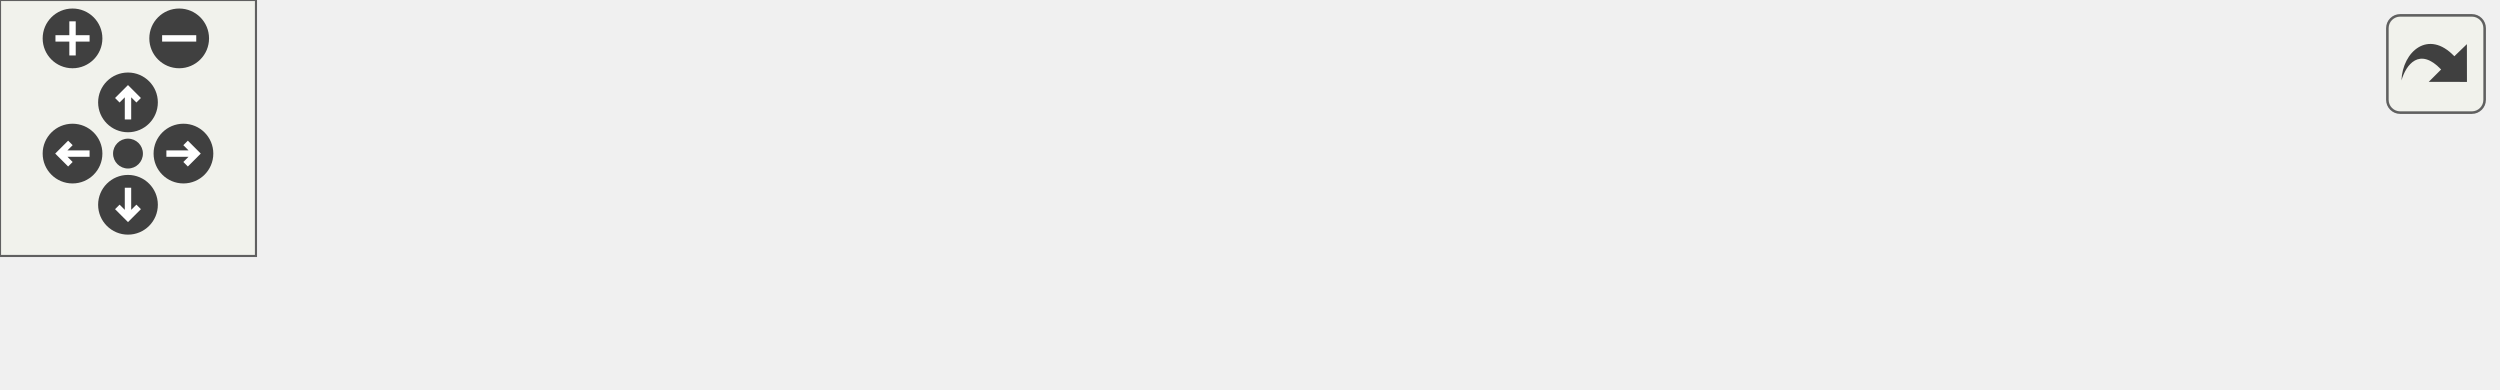
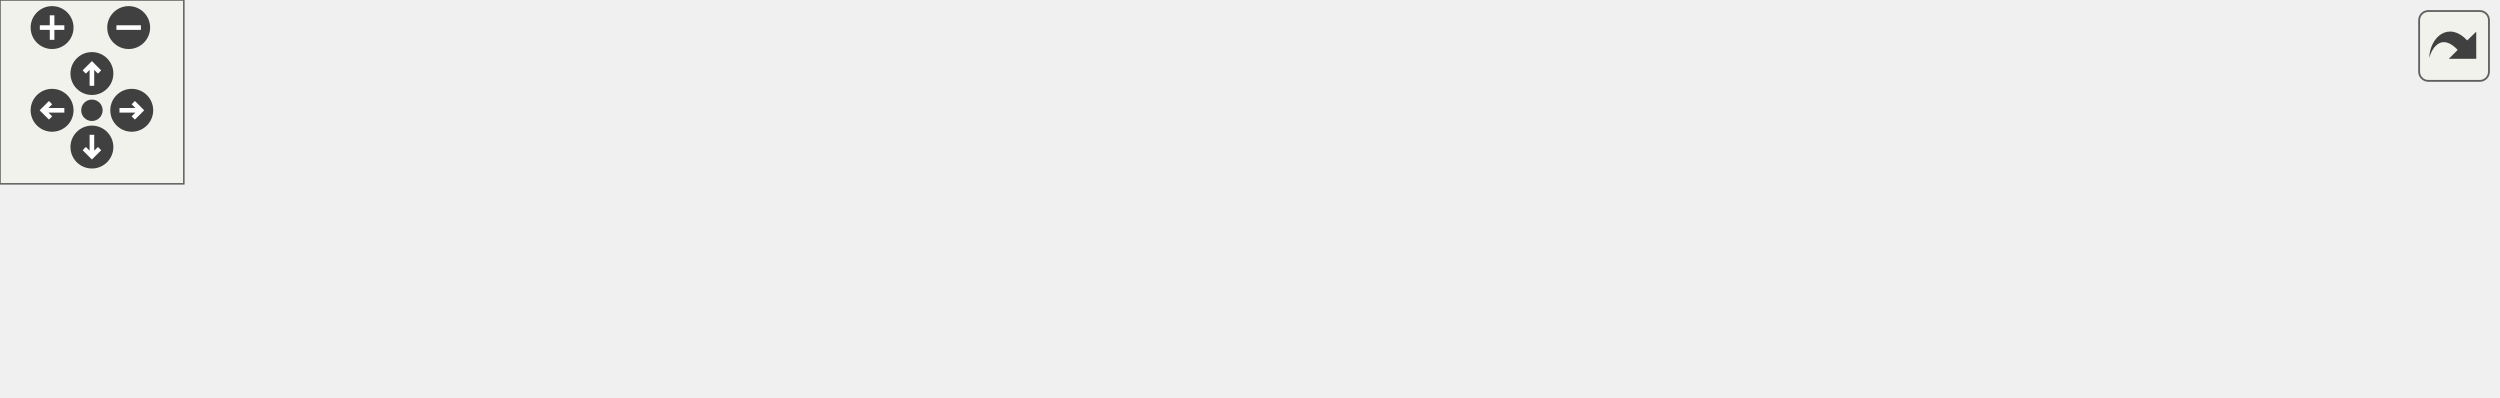
<svg xmlns="http://www.w3.org/2000/svg" xmlns:xlink="http://www.w3.org/1999/xlink" id="main" version="1.1" xml:space="preserve">
  <style type="text/css">
.edge:hover path { stroke: red; }
.edge:hover polygon { stroke: red; fill: red; }
</style>
  <defs>
    <circle id="rim" cx="0" cy="0" r="7" />
    <circle id="rim2" cx="0" cy="0" r="3.5" />
    <g id="zoomPlus">
      <use xlink:href="#rim" fill="#404040">
        <set attributeName="fill" to="#808080" begin="zoomplus.mouseover" end="zoomplus.mouseout" />
      </use>
      <path d="M-4,0h8M0,-4v8" fill="none" stroke="white" stroke-width="1.5" pointer-events="none" />
    </g>
    <g id="zoomMin">
      <use xlink:href="#rim" fill="#404040">
        <set attributeName="fill" to="#808080" begin="zoomminus.mouseover" end="zoomminus.mouseout" />
      </use>
      <path d="M-4,0h8" fill="none" stroke="white" stroke-width="1.5" pointer-events="none" />
    </g>
    <g id="dirArrow">
      <path fill="none" stroke="white" stroke-width="1.5" d="M0,-3.0v7 M-2.5,-0.5L0,-3.0L2.5,-0.5" />
    </g>
    <g id="resetDef">
      <use xlink:href="#rim2" fill="#404040">
        <set attributeName="fill" to="#808080" begin="reset.mouseover" end="reset.mouseout" />
      </use>
    </g>
  </defs>
  <svg id="graph" class="graph">
    <g id="viewport">
      <g id="node1" class="node">
        <g id="a_node1">
          <a xlink:title="Перемещает фигуру в board.">
-             <polygon fill="#bfbfbf" stroke="black" points="506,-6 506,-25 585,-25 585,-6 506,-6" />
-             <text text-anchor="middle" x="545.5" y="-13" font-family="Helvetica,sans-Serif" font-size="10.00">Board::move</text>
+             <polygon fill="#bfbfbf" stroke="black" points="736,-22.5 736,-41.5 815,-41.5 815,-22.5 736,-22.5" />
+             <text text-anchor="middle" x="775.5" y="-29.5" font-family="Helvetica,sans-Serif" font-size="10.00">Board::move</text>
          </a>
        </g>
      </g>
      <g id="node2" class="node">
        <g id="a_node2">
          <a xlink:href="classEngine.html#a66f2b590d92c6e0fa99741f02a8a9a3f" target="_top" xlink:title="Проверяет возможность хода и перемещает фигуру.">
-             <polygon fill="none" stroke="black" points="387,-6 387,-25 470,-25 470,-6 387,-6" />
-             <text text-anchor="middle" x="428.5" y="-13" font-family="Helvetica,sans-Serif" font-size="10.00">Engine::move</text>
+             <polygon fill="none" stroke="black" points="617,-22.5 617,-41.5 700,-41.5 700,-22.5 617,-22.5" />
+             <text text-anchor="middle" x="658.5" y="-29.5" font-family="Helvetica,sans-Serif" font-size="10.00">Engine::move</text>
          </a>
        </g>
      </g>
      <g id="edge1" class="edge">
-         <path fill="none" stroke="midnightblue" d="M495.7,-15.5C487.19,-15.5 478.43,-15.5 470.18,-15.5" />
-         <polygon fill="midnightblue" stroke="midnightblue" points="495.89,-19 505.89,-15.5 495.89,-12 495.89,-19" />
+         <path fill="none" stroke="midnightblue" d="M725.7,-32C717.19,-32 708.43,-32 700.18,-32" />
+         <polygon fill="midnightblue" stroke="midnightblue" points="725.89,-35.5 735.89,-32 725.89,-28.5 725.89,-35.5" />
      </g>
      <g id="node3" class="node">
        <g id="a_node3">
          <a xlink:href="classMainWindow.html#a85e58f13e52e2a2d01b0bbf87c1442e9" target="_top" xlink:title=" ">
-             <polygon fill="none" stroke="black" points="184,-0.5 184,-30.5 351,-30.5 351,-0.5 184,-0.5" />
-             <text text-anchor="start" x="192" y="-18.5" font-family="Helvetica,sans-Serif" font-size="10.00">MainWindow::connectGuiMove</text>
-             <text text-anchor="middle" x="267.5" y="-7.5" font-family="Helvetica,sans-Serif" font-size="10.00">WithEngine</text>
+             <polygon fill="none" stroke="black" points="184,-39 184,-69 351,-69 351,-39 184,-39" />
+             <text text-anchor="start" x="192" y="-57" font-family="Helvetica,sans-Serif" font-size="10.00">MainWindow::connectGuiMove</text>
+             <text text-anchor="middle" x="267.5" y="-46" font-family="Helvetica,sans-Serif" font-size="10.00">WithEngine</text>
          </a>
        </g>
      </g>
      <g id="edge2" class="edge">
-         <path fill="none" stroke="midnightblue" d="M376.81,-15.5C368.57,-15.5 359.85,-15.5 351.08,-15.5" />
-         <polygon fill="midnightblue" stroke="midnightblue" points="376.97,-19 386.97,-15.5 376.97,-12 376.97,-19" />
+         <path fill="none" stroke="midnightblue" d="M606.6,-34.88C541.72,-38.55 428.71,-44.94 351.34,-49.31" />
+         <polygon fill="midnightblue" stroke="midnightblue" points="607.18,-38.35 616.97,-34.29 606.79,-31.36 607.18,-38.35" />
+       </g>
+       <g id="node5" class="node">
+         <g id="a_node5">
+           <a xlink:href="classEngine.html#ab4b084189c3f29e30a3a44ac0d5ed6b3" target="_top" xlink:title=" ">
+             <polygon fill="none" stroke="black" points="387,-3.5 387,-22.5 581,-22.5 581,-3.5 387,-3.5" />
+             <text text-anchor="middle" x="484" y="-10.5" font-family="Helvetica,sans-Serif" font-size="10.00">Engine::getPosibleMovesFigureFrom</text>
+           </a>
+         </g>
+       </g>
+       <g id="edge4" class="edge">
+         <path fill="none" stroke="midnightblue" d="M606.36,-26.37C595.33,-25.15 583.38,-23.84 571.43,-22.52" />
+         <polygon fill="midnightblue" stroke="midnightblue" points="606.3,-29.88 616.62,-27.5 607.06,-22.92 606.3,-29.88" />
      </g>
      <g id="node4" class="node">
        <g id="a_node4">
          <a xlink:href="classMainWindow.html#a996c5a2b6f77944776856f08ec30858d" target="_top" xlink:title=" ">
-             <polygon fill="none" stroke="black" points="0,-6 0,-25 148,-25 148,-6 0,-6" />
-             <text text-anchor="middle" x="74" y="-13" font-family="Helvetica,sans-Serif" font-size="10.00">MainWindow::MainWindow</text>
+             <polygon fill="none" stroke="black" points="0,-22.5 0,-41.5 148,-41.5 148,-22.5 0,-22.5" />
+             <text text-anchor="middle" x="74" y="-29.5" font-family="Helvetica,sans-Serif" font-size="10.00">MainWindow::MainWindow</text>
          </a>
        </g>
      </g>
      <g id="edge3" class="edge">
-         <path fill="none" stroke="midnightblue" d="M173.86,-15.5C165.27,-15.5 156.66,-15.5 148.29,-15.5" />
-         <polygon fill="midnightblue" stroke="midnightblue" points="173.9,-19 183.9,-15.5 173.9,-12 173.9,-19" />
+         <path fill="none" stroke="midnightblue" d="M173.86,-43.36C165.27,-42.37 156.66,-41.38 148.29,-40.42" />
+         <polygon fill="midnightblue" stroke="midnightblue" points="173.56,-46.85 183.9,-44.51 174.36,-39.89 173.56,-46.85" />
+       </g>
+       <g id="node6" class="node">
+         <g id="a_node6">
+           <a xlink:href="classMainWindow.html#adf52446f5b40a6b0045d04ccca523242" target="_top" xlink:title=" ">
+             <polygon fill="none" stroke="black" points="189.5,-0.5 189.5,-19.5 345.5,-19.5 345.5,-0.5 189.5,-0.5" />
+             <text text-anchor="middle" x="267.5" y="-7.5" font-family="Helvetica,sans-Serif" font-size="10.00">MainWindow::guiPressFigure</text>
+           </a>
+         </g>
+       </g>
+       <g id="edge5" class="edge">
+         <path fill="none" stroke="midnightblue" d="M376.42,-11.51C366.1,-11.37 355.77,-11.22 345.82,-11.08" />
+         <polygon fill="midnightblue" stroke="midnightblue" points="376.68,-15.01 386.73,-11.65 376.78,-8.01 376.68,-15.01" />
+       </g>
+       <g id="edge6" class="edge">
+         <path fill="none" stroke="midnightblue" d="M179.47,-20C169.01,-21.2 158.41,-22.42 148.18,-23.59" />
+         <polygon fill="midnightblue" stroke="midnightblue" points="179.9,-23.47 189.44,-18.85 179.1,-16.52 179.9,-23.47" />
      </g>
    </g>
  </svg>
  <g id="navigator" transform="translate(0 0)" fill="#404254">
    <rect fill="#f2f5e9" fill-opacity="0.5" stroke="#606060" stroke-width=".5" x="0" y="0" width="60" height="60" />
    <use id="zoomplus" xlink:href="#zoomPlus" x="17" y="9" />
    <use id="zoomminus" xlink:href="#zoomMin" x="42" y="9" />
    <use id="reset" xlink:href="#resetDef" x="30" y="36" />
    <g id="arrowUp" xlink:href="#dirArrow" transform="translate(30 24)">
      <use xlink:href="#rim" fill="#404040">
        <set attributeName="fill" to="#808080" begin="arrowUp.mouseover" end="arrowUp.mouseout" />
      </use>
      <path fill="none" stroke="white" stroke-width="1.5" d="M0,-3.0v7 M-2.5,-0.5L0,-3.0L2.5,-0.5" />
    </g>
    <g id="arrowRight" xlink:href="#dirArrow" transform="rotate(90) translate(36 -43)">
      <use xlink:href="#rim" fill="#404040">
        <set attributeName="fill" to="#808080" begin="arrowRight.mouseover" end="arrowRight.mouseout" />
      </use>
      <path fill="none" stroke="white" stroke-width="1.5" d="M0,-3.0v7 M-2.5,-0.5L0,-3.0L2.5,-0.5" />
    </g>
    <g id="arrowDown" xlink:href="#dirArrow" transform="rotate(180) translate(-30 -48)">
      <use xlink:href="#rim" fill="#404040">
        <set attributeName="fill" to="#808080" begin="arrowDown.mouseover" end="arrowDown.mouseout" />
      </use>
      <path fill="none" stroke="white" stroke-width="1.5" d="M0,-3.0v7 M-2.5,-0.5L0,-3.0L2.5,-0.5" />
    </g>
    <g id="arrowLeft" xlink:href="#dirArrow" transform="rotate(270) translate(-36 17)">
      <use xlink:href="#rim" fill="#404040">
        <set attributeName="fill" to="#808080" begin="arrowLeft.mouseover" end="arrowLeft.mouseout" />
      </use>
      <path fill="none" stroke="white" stroke-width="1.5" d="M0,-3.0v7 M-2.5,-0.5L0,-3.0L2.5,-0.5" />
    </g>
  </g>
  <svg viewBox="0 0 15 15" width="100%" height="30px" preserveAspectRatio="xMaxYMin meet">
    <g id="arrow_out" transform="scale(0.3 0.3)">
      <a xlink:href="classBoard_a4ed8cf3fae283d3c88eb6b0dea9e9f0a_icgraph_org.svg" target="_base">
        <rect id="button" ry="5" rx="5" y="6" x="6" height="38" width="38" fill="#f2f5e9" fill-opacity="0.5" stroke="#606060" stroke-width="1.0" />
        <path id="arrow" d="M 11.5,31.437 C 11.94,20.098 22.043,11.323 32.159,21.979 L 37.069,17.246 C 37.069,17.246 37.088,32 37.088,32 L 22.16,31.978 C 22.16,31.978 26.998,27.14 26.998,27.14 C 18.529,18.264 13.292,25.23 11.5,31.437 z" style="fill:#404040;" />
      </a>
    </g>
  </svg>
</svg>
